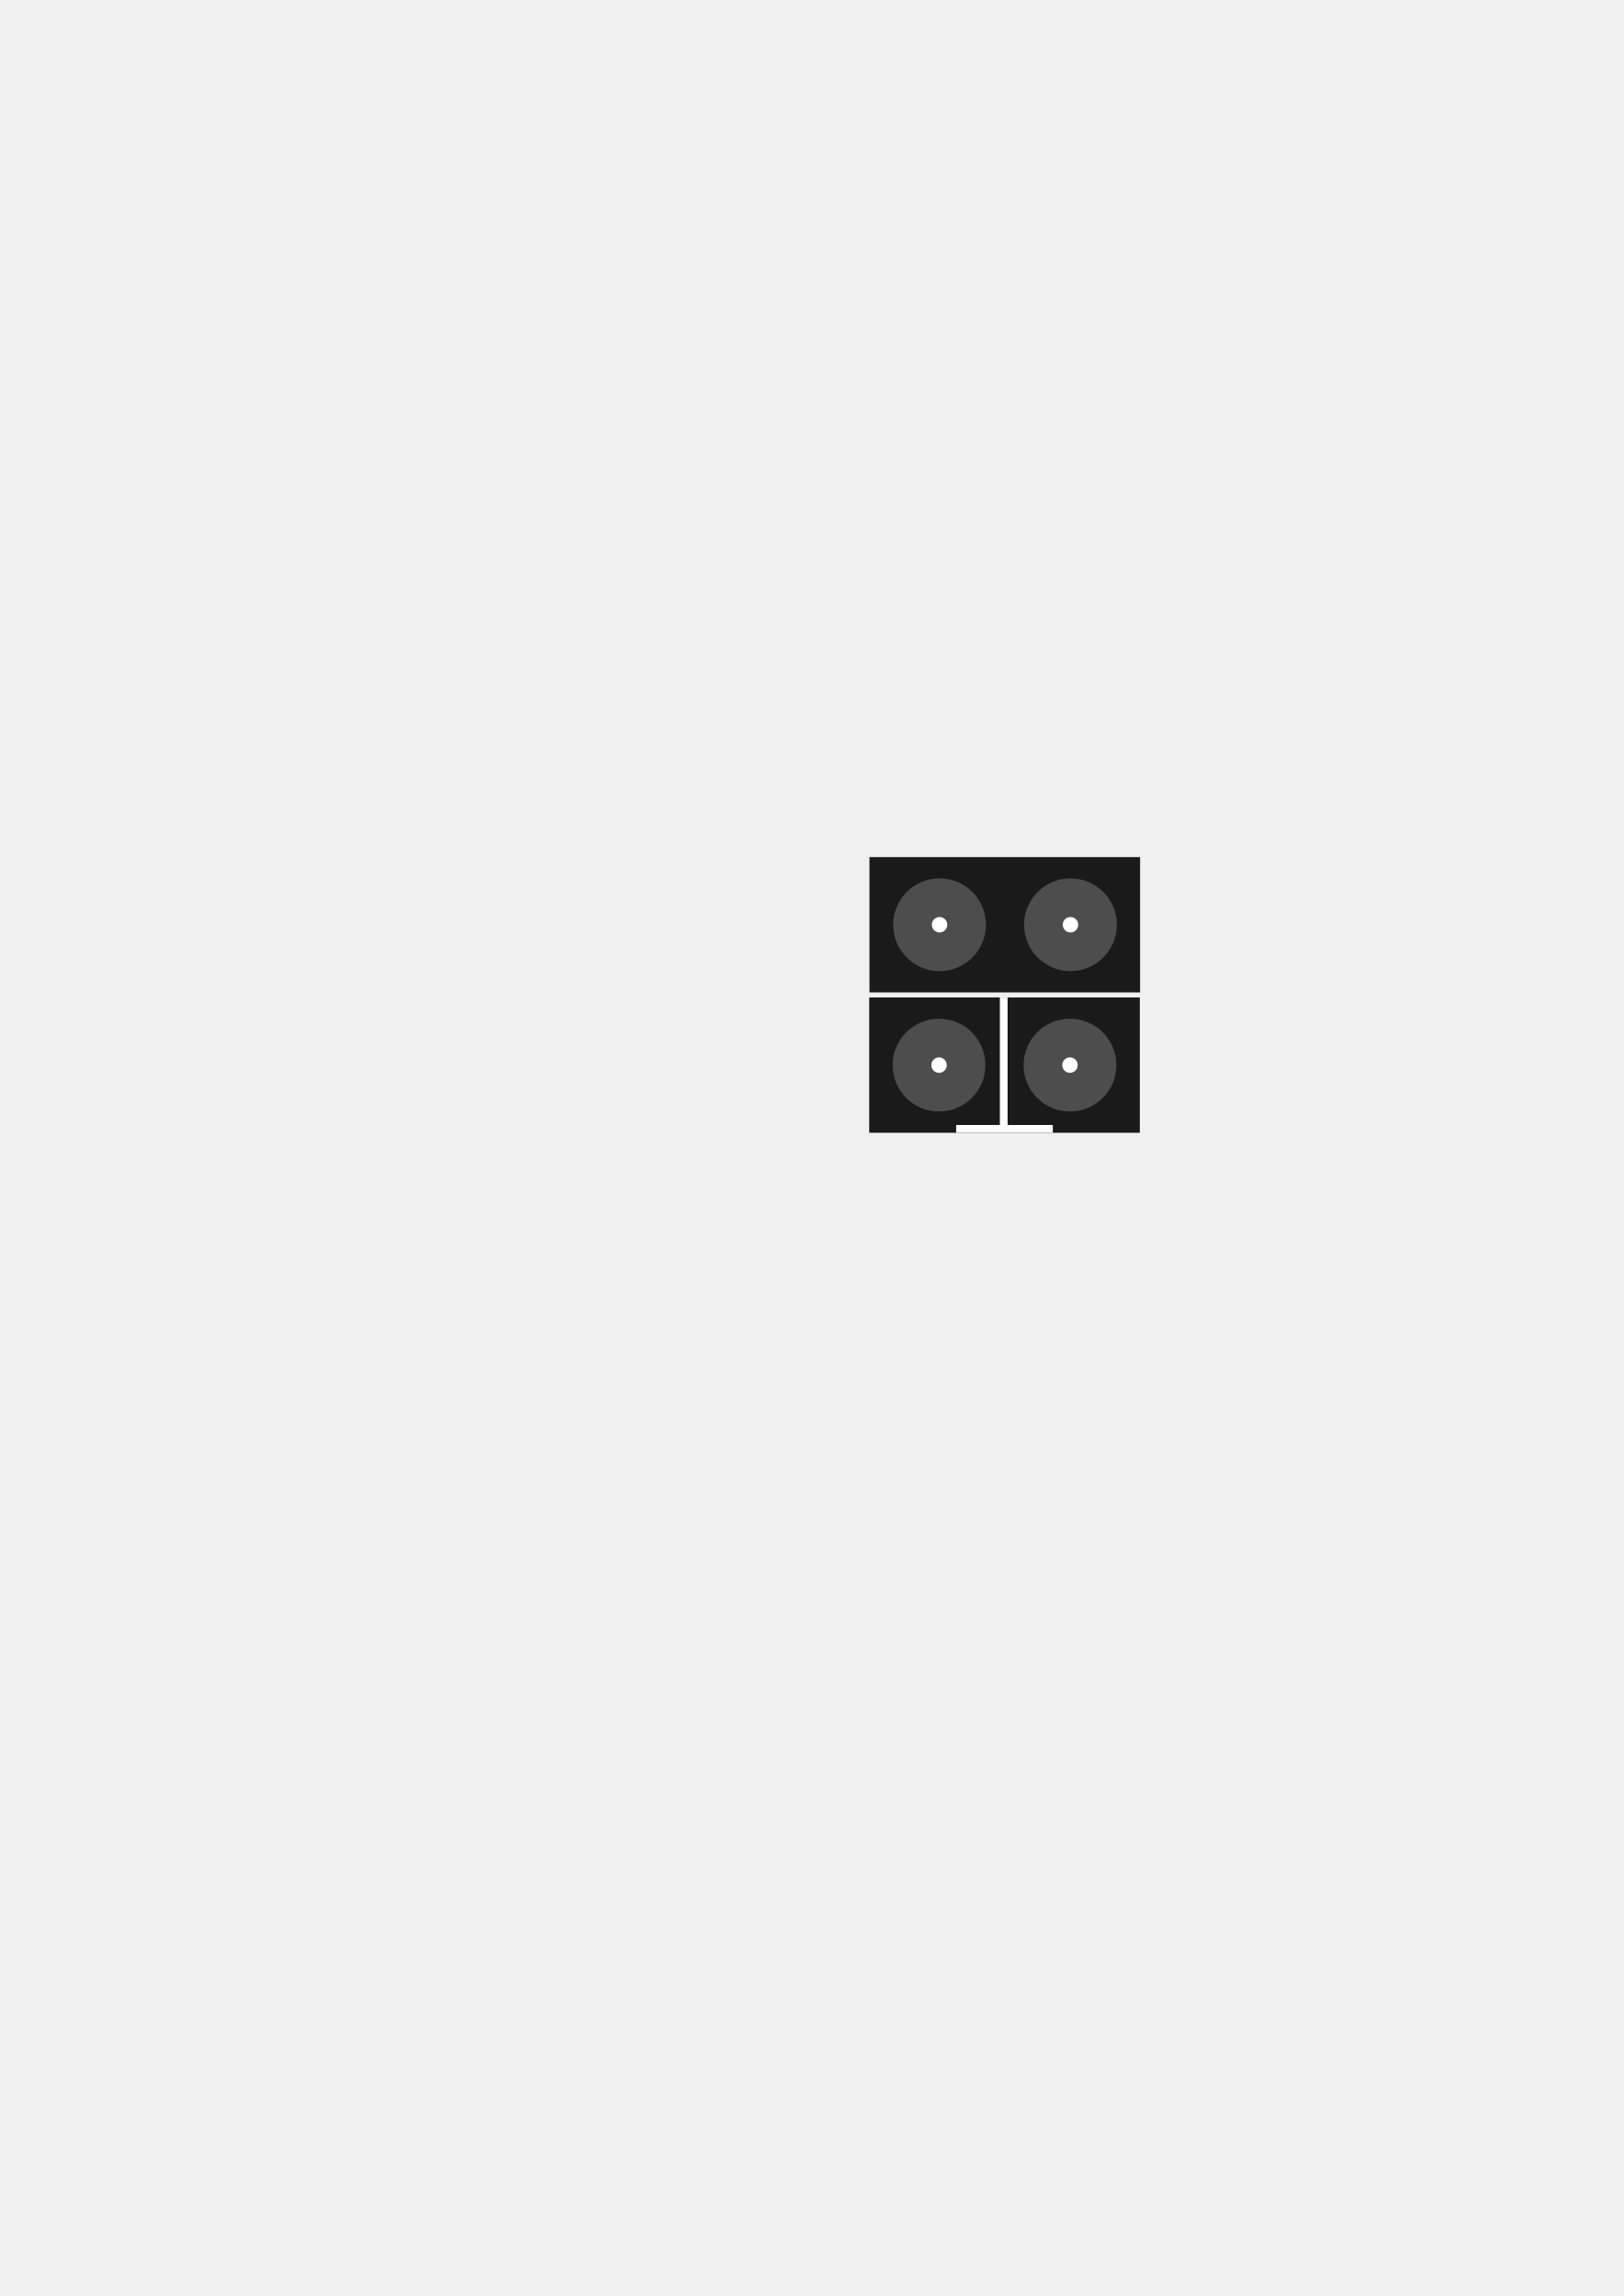
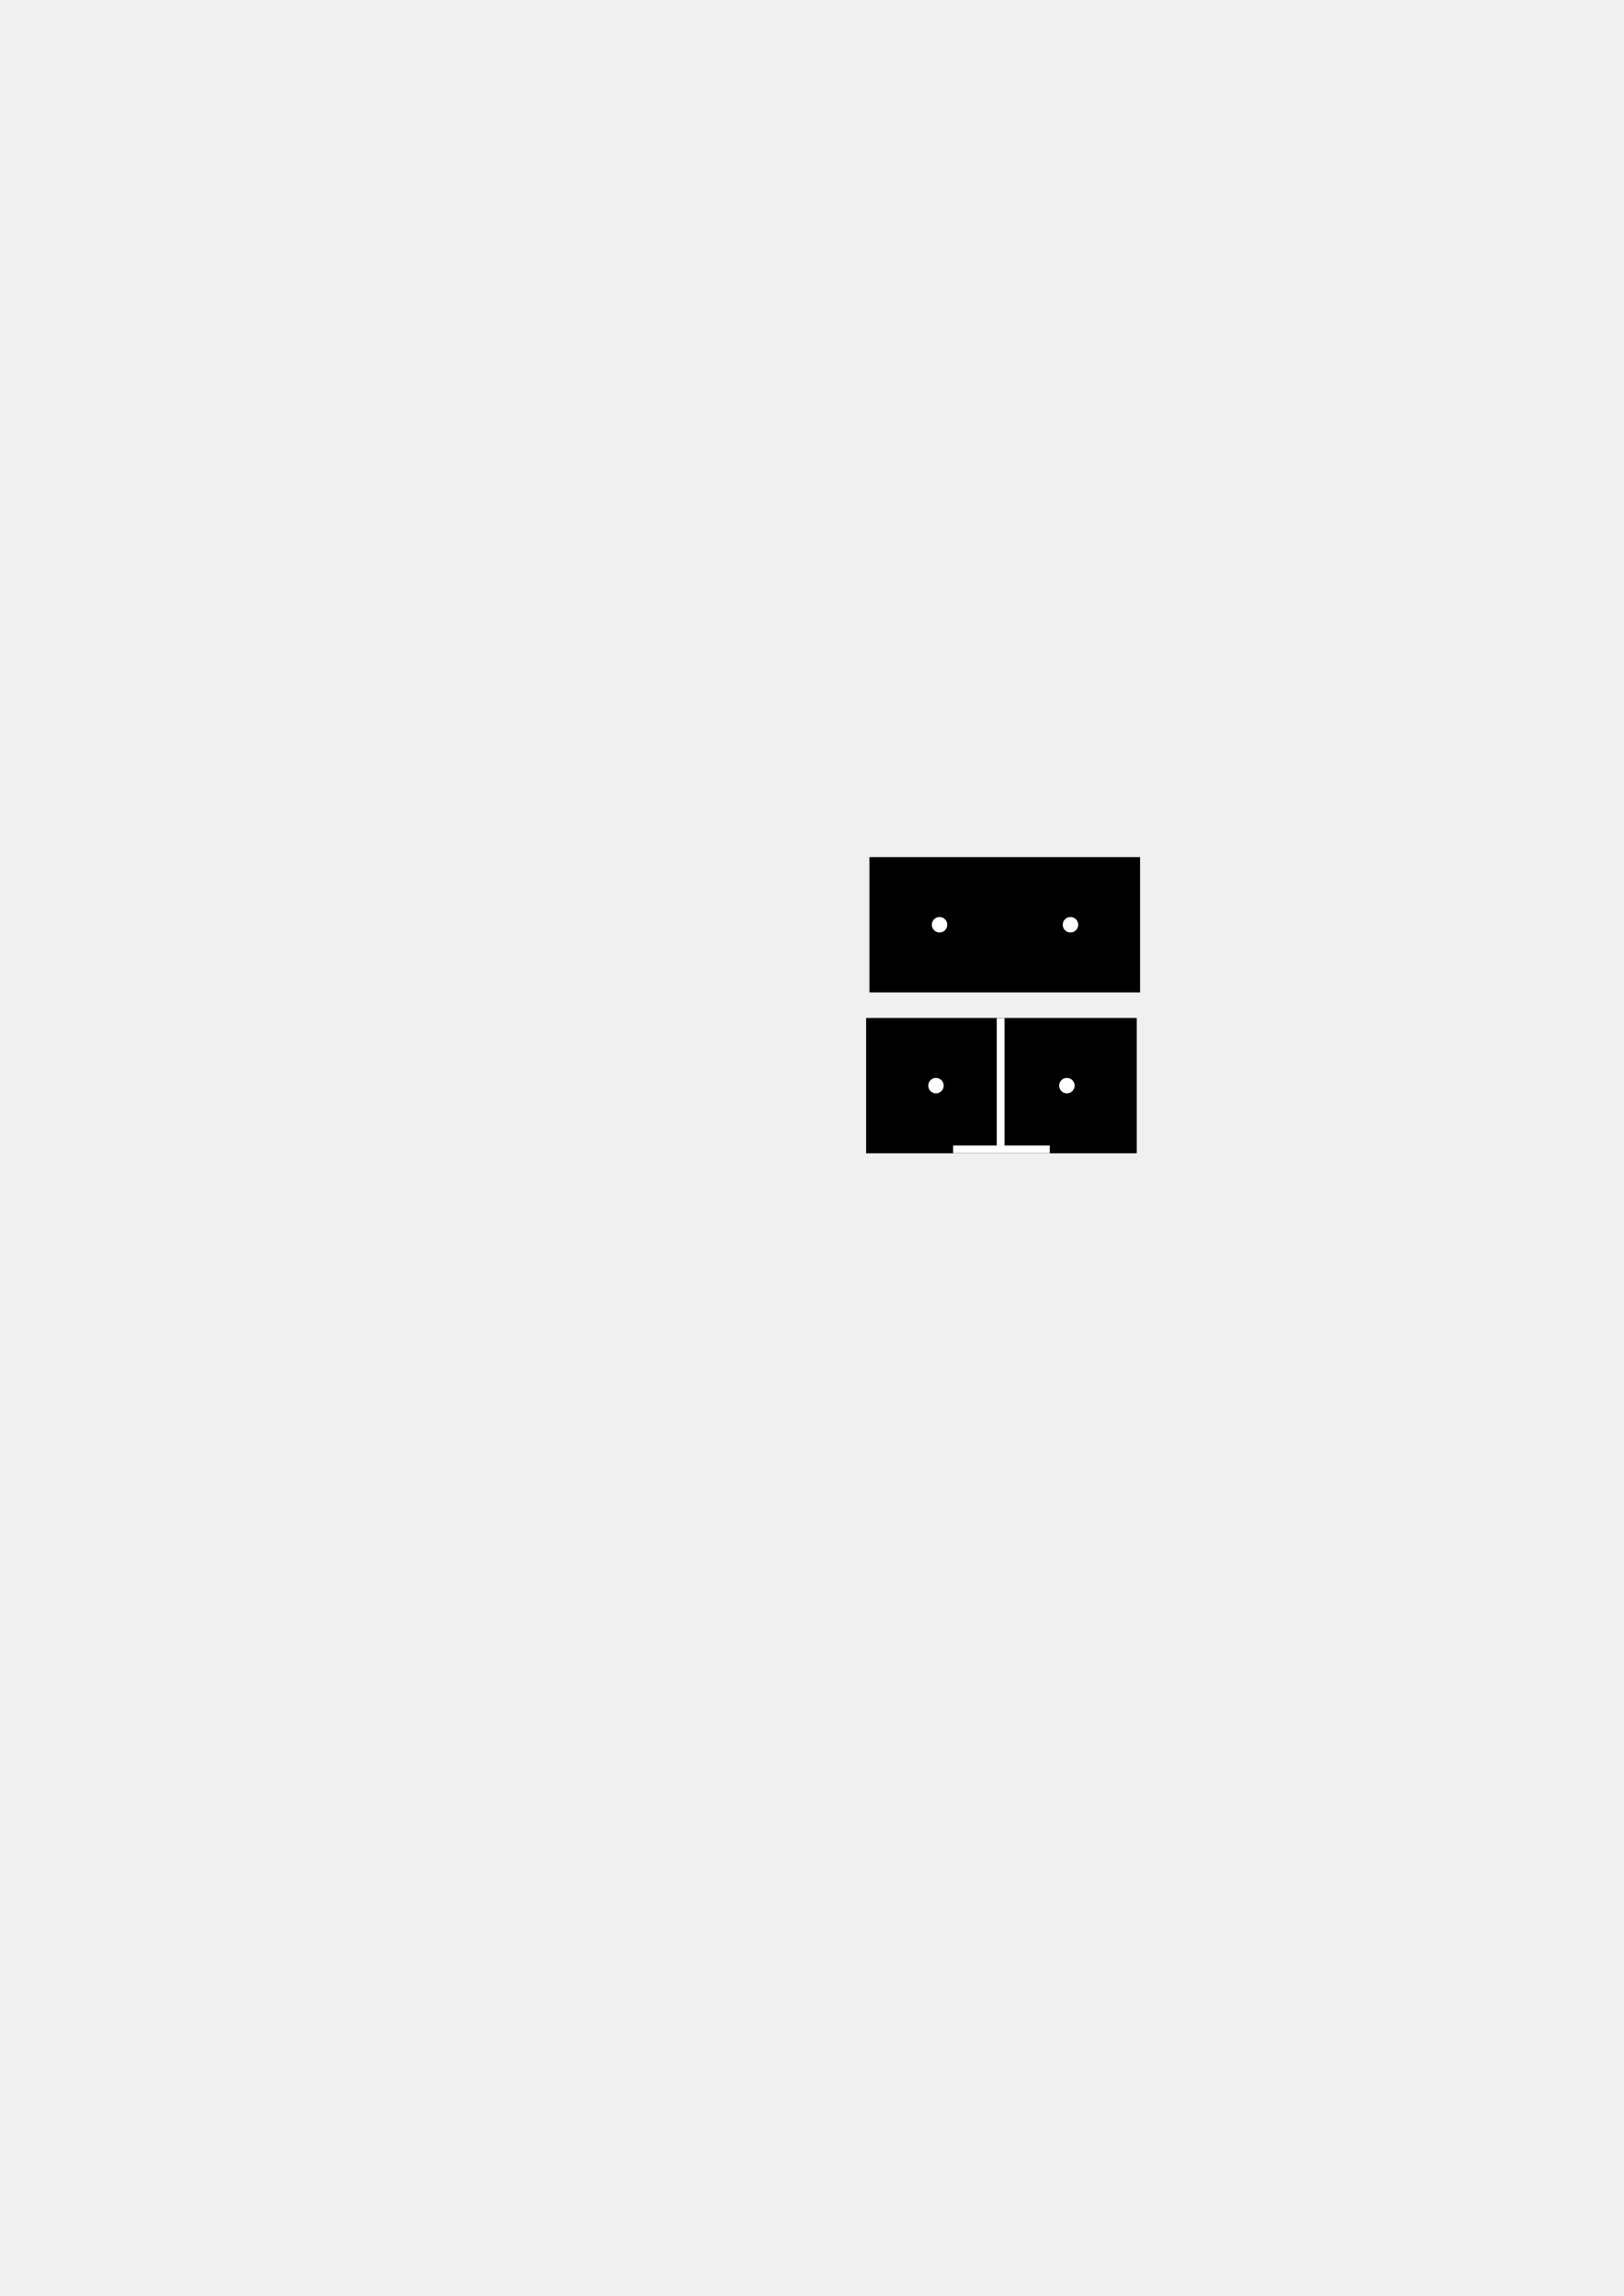
<svg xmlns="http://www.w3.org/2000/svg" width="210mm" height="297mm" viewBox="0 0 210 297" version="1.1" id="svg1">
  <defs id="defs1" />
  <g id="layer1">
    <ellipse style="fill:#00ff00;stroke-width:0.265" id="path1" cx="57.635" cy="50.126" rx="0" ry="12" />
-     <g id="g10" transform="translate(2.816056,1.408028)">
-       <rect style="fill:#1a1a1a;stroke-width:0.265" id="rect1-4" width="35" height="17.5" x="109.601" y="127.621" />
-       <circle style="fill:#4d4d4d;stroke-width:0.265" id="path2-1-20" cx="-135.568" cy="-136.371" r="6" transform="scale(-1)" />
-       <circle style="fill:#ffffff;stroke-width:0.265" id="path3-5-9" cx="-135.568" cy="-136.371" r="1" transform="scale(-1)" />
-       <circle style="fill:#4d4d4d;stroke-width:0.265" id="path2-1-2-7" cx="-118.634" cy="-136.371" r="6" transform="scale(-1)" />
-       <circle style="fill:#ffffff;stroke-width:0.265" id="path3-5-3-3" cx="-118.634" cy="-136.371" r="1" transform="scale(-1)" />
-       <rect style="fill:#ffffff;stroke-width:0.265" id="rect3-7" width="12.5" height="1" x="120.851" y="144.117" />
-       <rect style="fill:#ffffff;stroke-width:0.265" id="rect5-2" width="1" height="17" x="126.501" y="127.621" />
+     <g id="g2" transform="translate(-0.1327501,-10.75276)">
+       <rect style="fill:#000000;stroke-width:0.265" id="rect1-4" width="35" height="17.5" x="112.151" y="142.436" />
+       <circle style="fill:#000000;stroke-width:0.265" id="path2-1-20" cx="-138.118" cy="-151.186" r="6" transform="scale(-1)" />
+       <circle style="fill:#ffffff;stroke-width:0.265" id="path3-5-9" cx="-138.118" cy="-151.186" r="1" transform="scale(-1)" />
+       <circle style="fill:#000000;stroke-width:0.265" id="path2-1-2-7" cx="-121.185" cy="-151.186" r="6" transform="scale(-1)" />
+       <circle style="fill:#ffffff;stroke-width:0.265" id="path3-5-3-3" cx="-121.185" cy="-151.186" r="1" transform="scale(-1)" />
+       <rect style="fill:#ffffff;stroke-width:0.265" id="rect3-7" width="12.5" height="1" x="123.401" y="158.933" />
+       <rect style="fill:#ffffff;stroke-width:0.265" id="rect5-2" width="1" height="17" x="129.051" y="142.436" />
    </g>
-     <g id="g11" transform="translate(0.6570797,3.473135)">
-       <rect style="fill:#1a1a1a;stroke-width:0.265" id="rect1-7-7" width="35" height="17.5" x="111.793" y="107.398" />
-       <circle style="fill:#4d4d4d;stroke-width:0.265" id="path2-1-7-8" cx="-137.792" cy="-116.148" r="6" transform="scale(-1)" />
-       <circle style="fill:#ffffff;stroke-width:0.265" id="path3-5-33-3" cx="-137.792" cy="-116.148" r="1" transform="scale(-1)" />
-       <circle style="fill:#4d4d4d;stroke-width:0.265" id="path2-1-2-5-8" cx="-120.859" cy="-116.148" r="6" transform="scale(-1)" />
-       <circle style="fill:#ffffff;stroke-width:0.265" id="path3-5-3-9-3" cx="-120.859" cy="-116.148" r="1" transform="scale(-1)" />
+     <g id="g1">
+       <rect style="fill:#000000;stroke-width:0.265" id="rect1-7-7" width="35" height="17.5" x="112.45" y="110.872" />
+       <circle style="fill:#000000;stroke-width:0.265" id="path2-1-7-8" cx="-138.449" cy="-119.622" r="6" transform="scale(-1)" />
+       <circle style="fill:#ffffff;stroke-width:0.265" id="path3-5-33-3" cx="-138.449" cy="-119.622" r="1" transform="scale(-1)" />
+       <circle style="fill:#000000;stroke-width:0.265" id="path2-1-2-5-8" cx="-121.516" cy="-119.622" r="6" transform="scale(-1)" />
+       <circle style="fill:#ffffff;stroke-width:0.265" id="path3-5-3-9-3" cx="-121.516" cy="-119.622" r="1" transform="scale(-1)" />
    </g>
  </g>
</svg>
